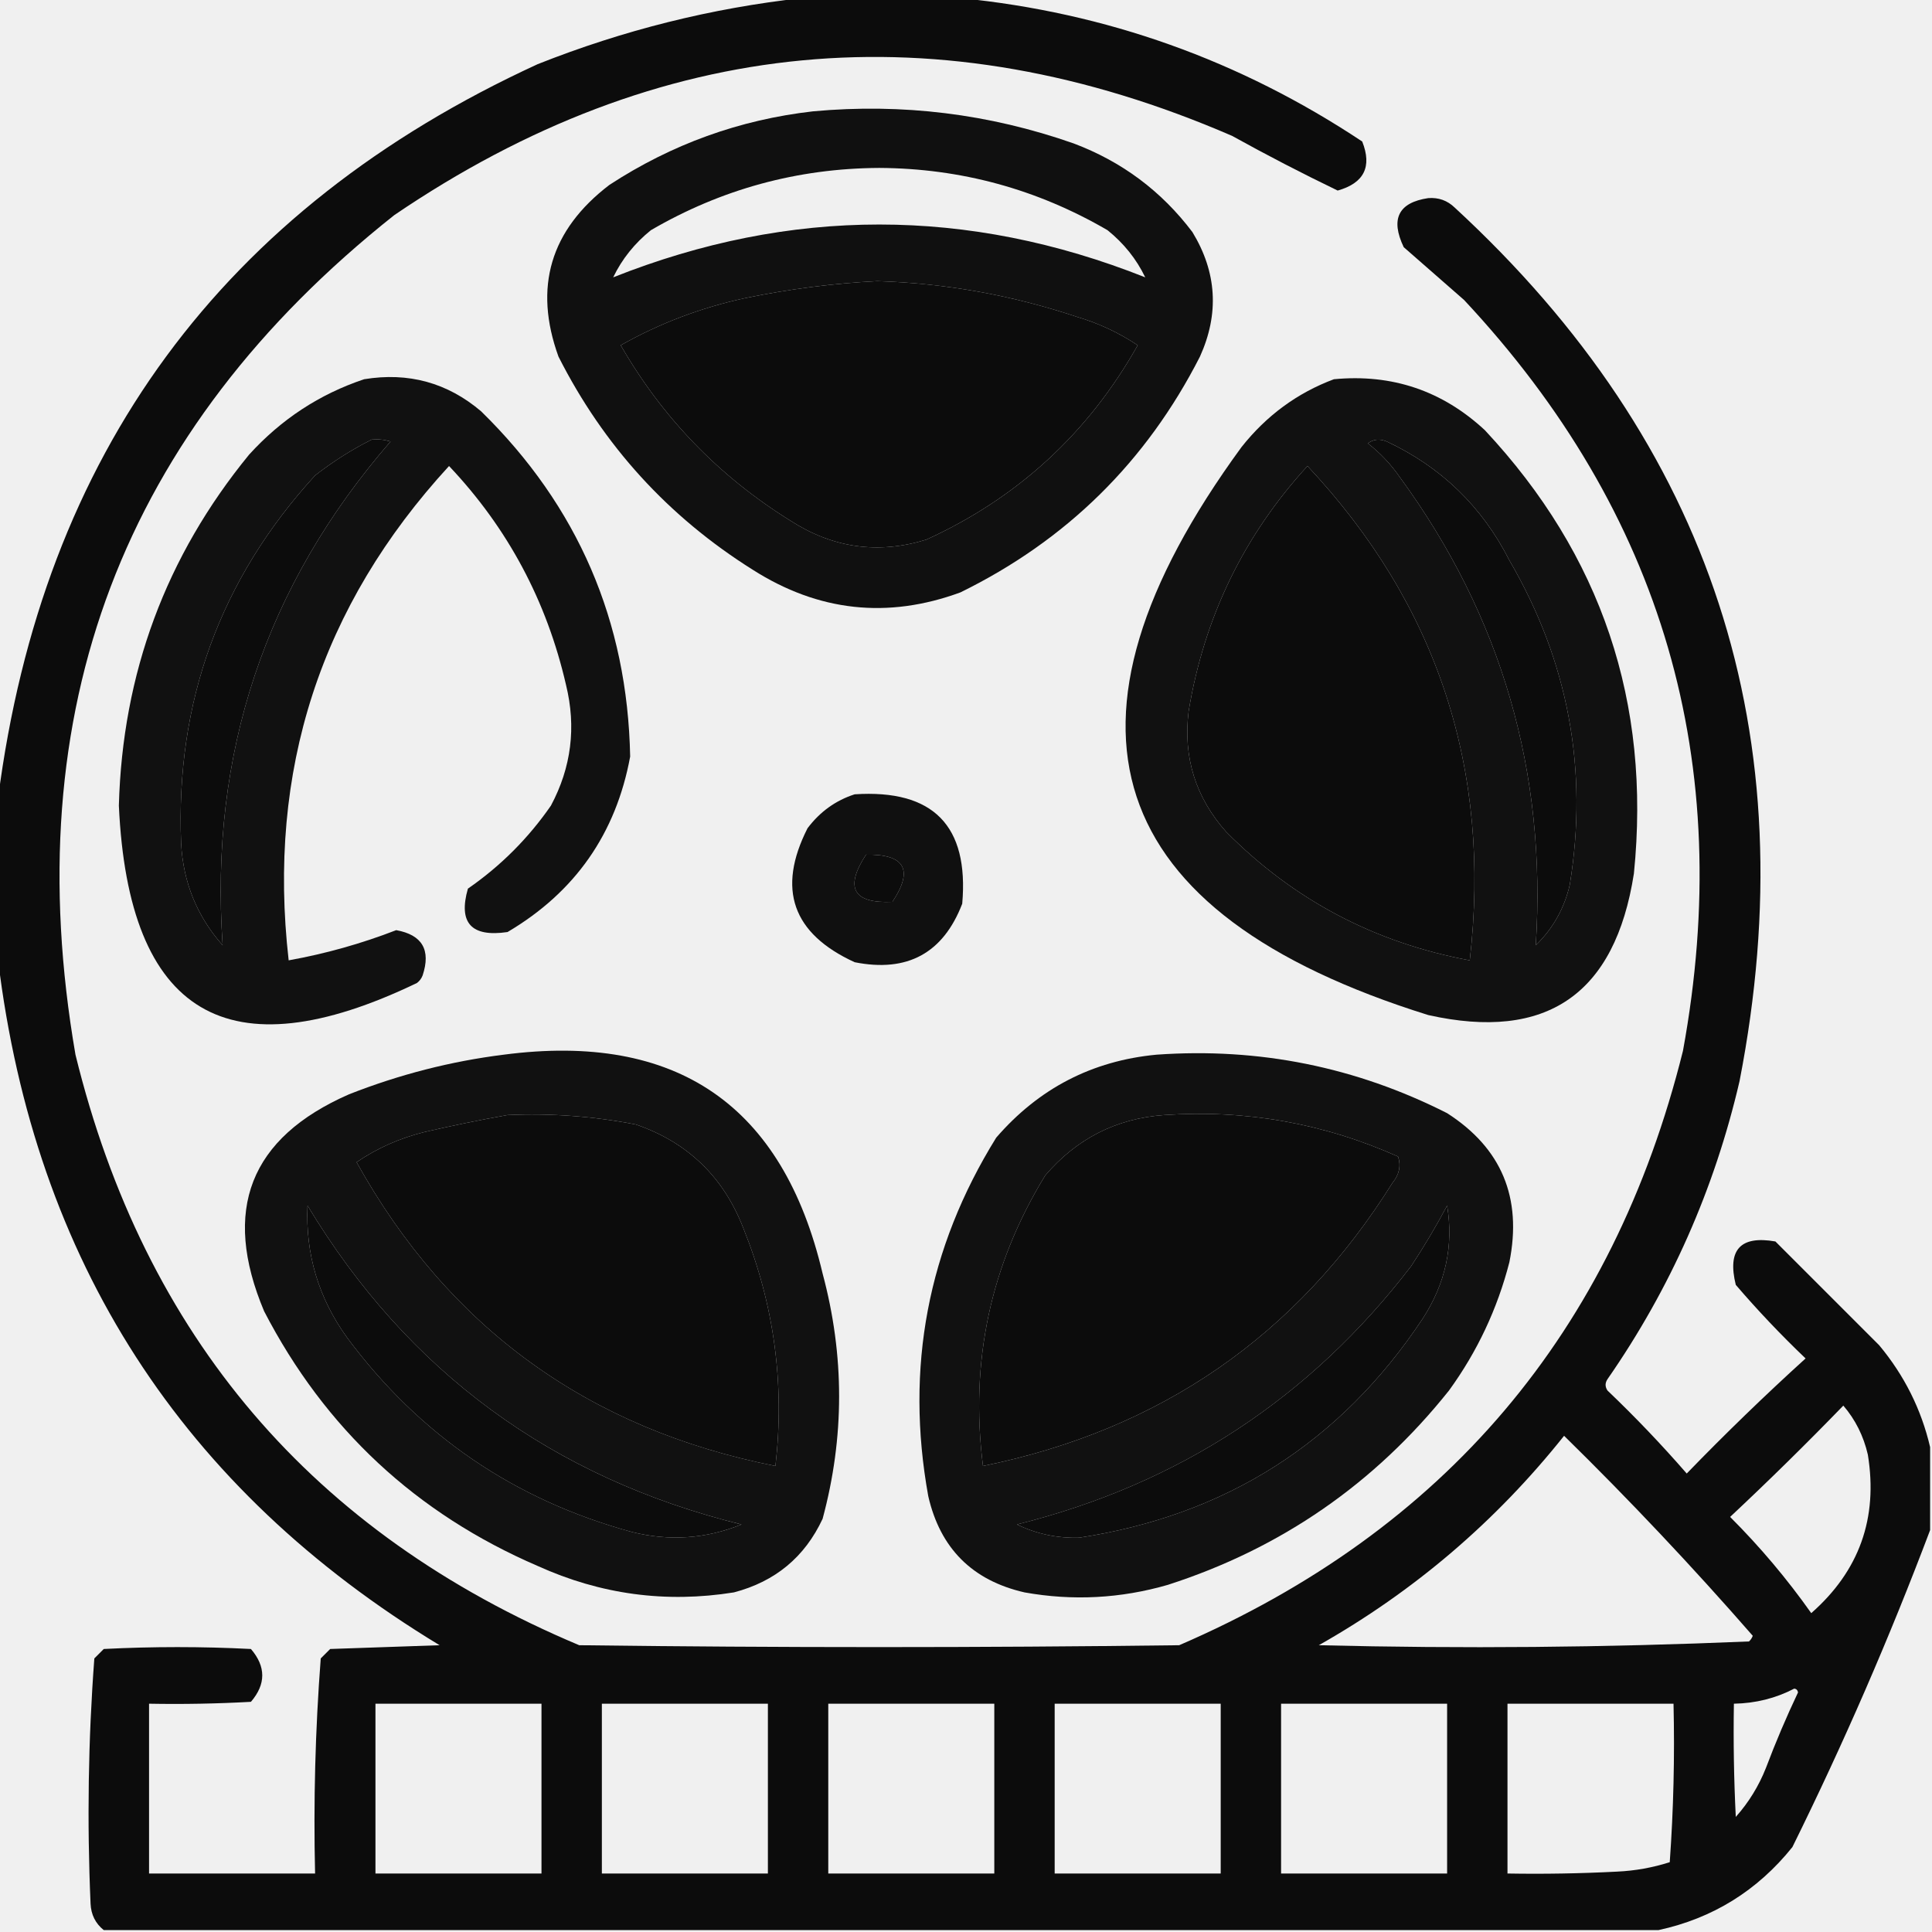
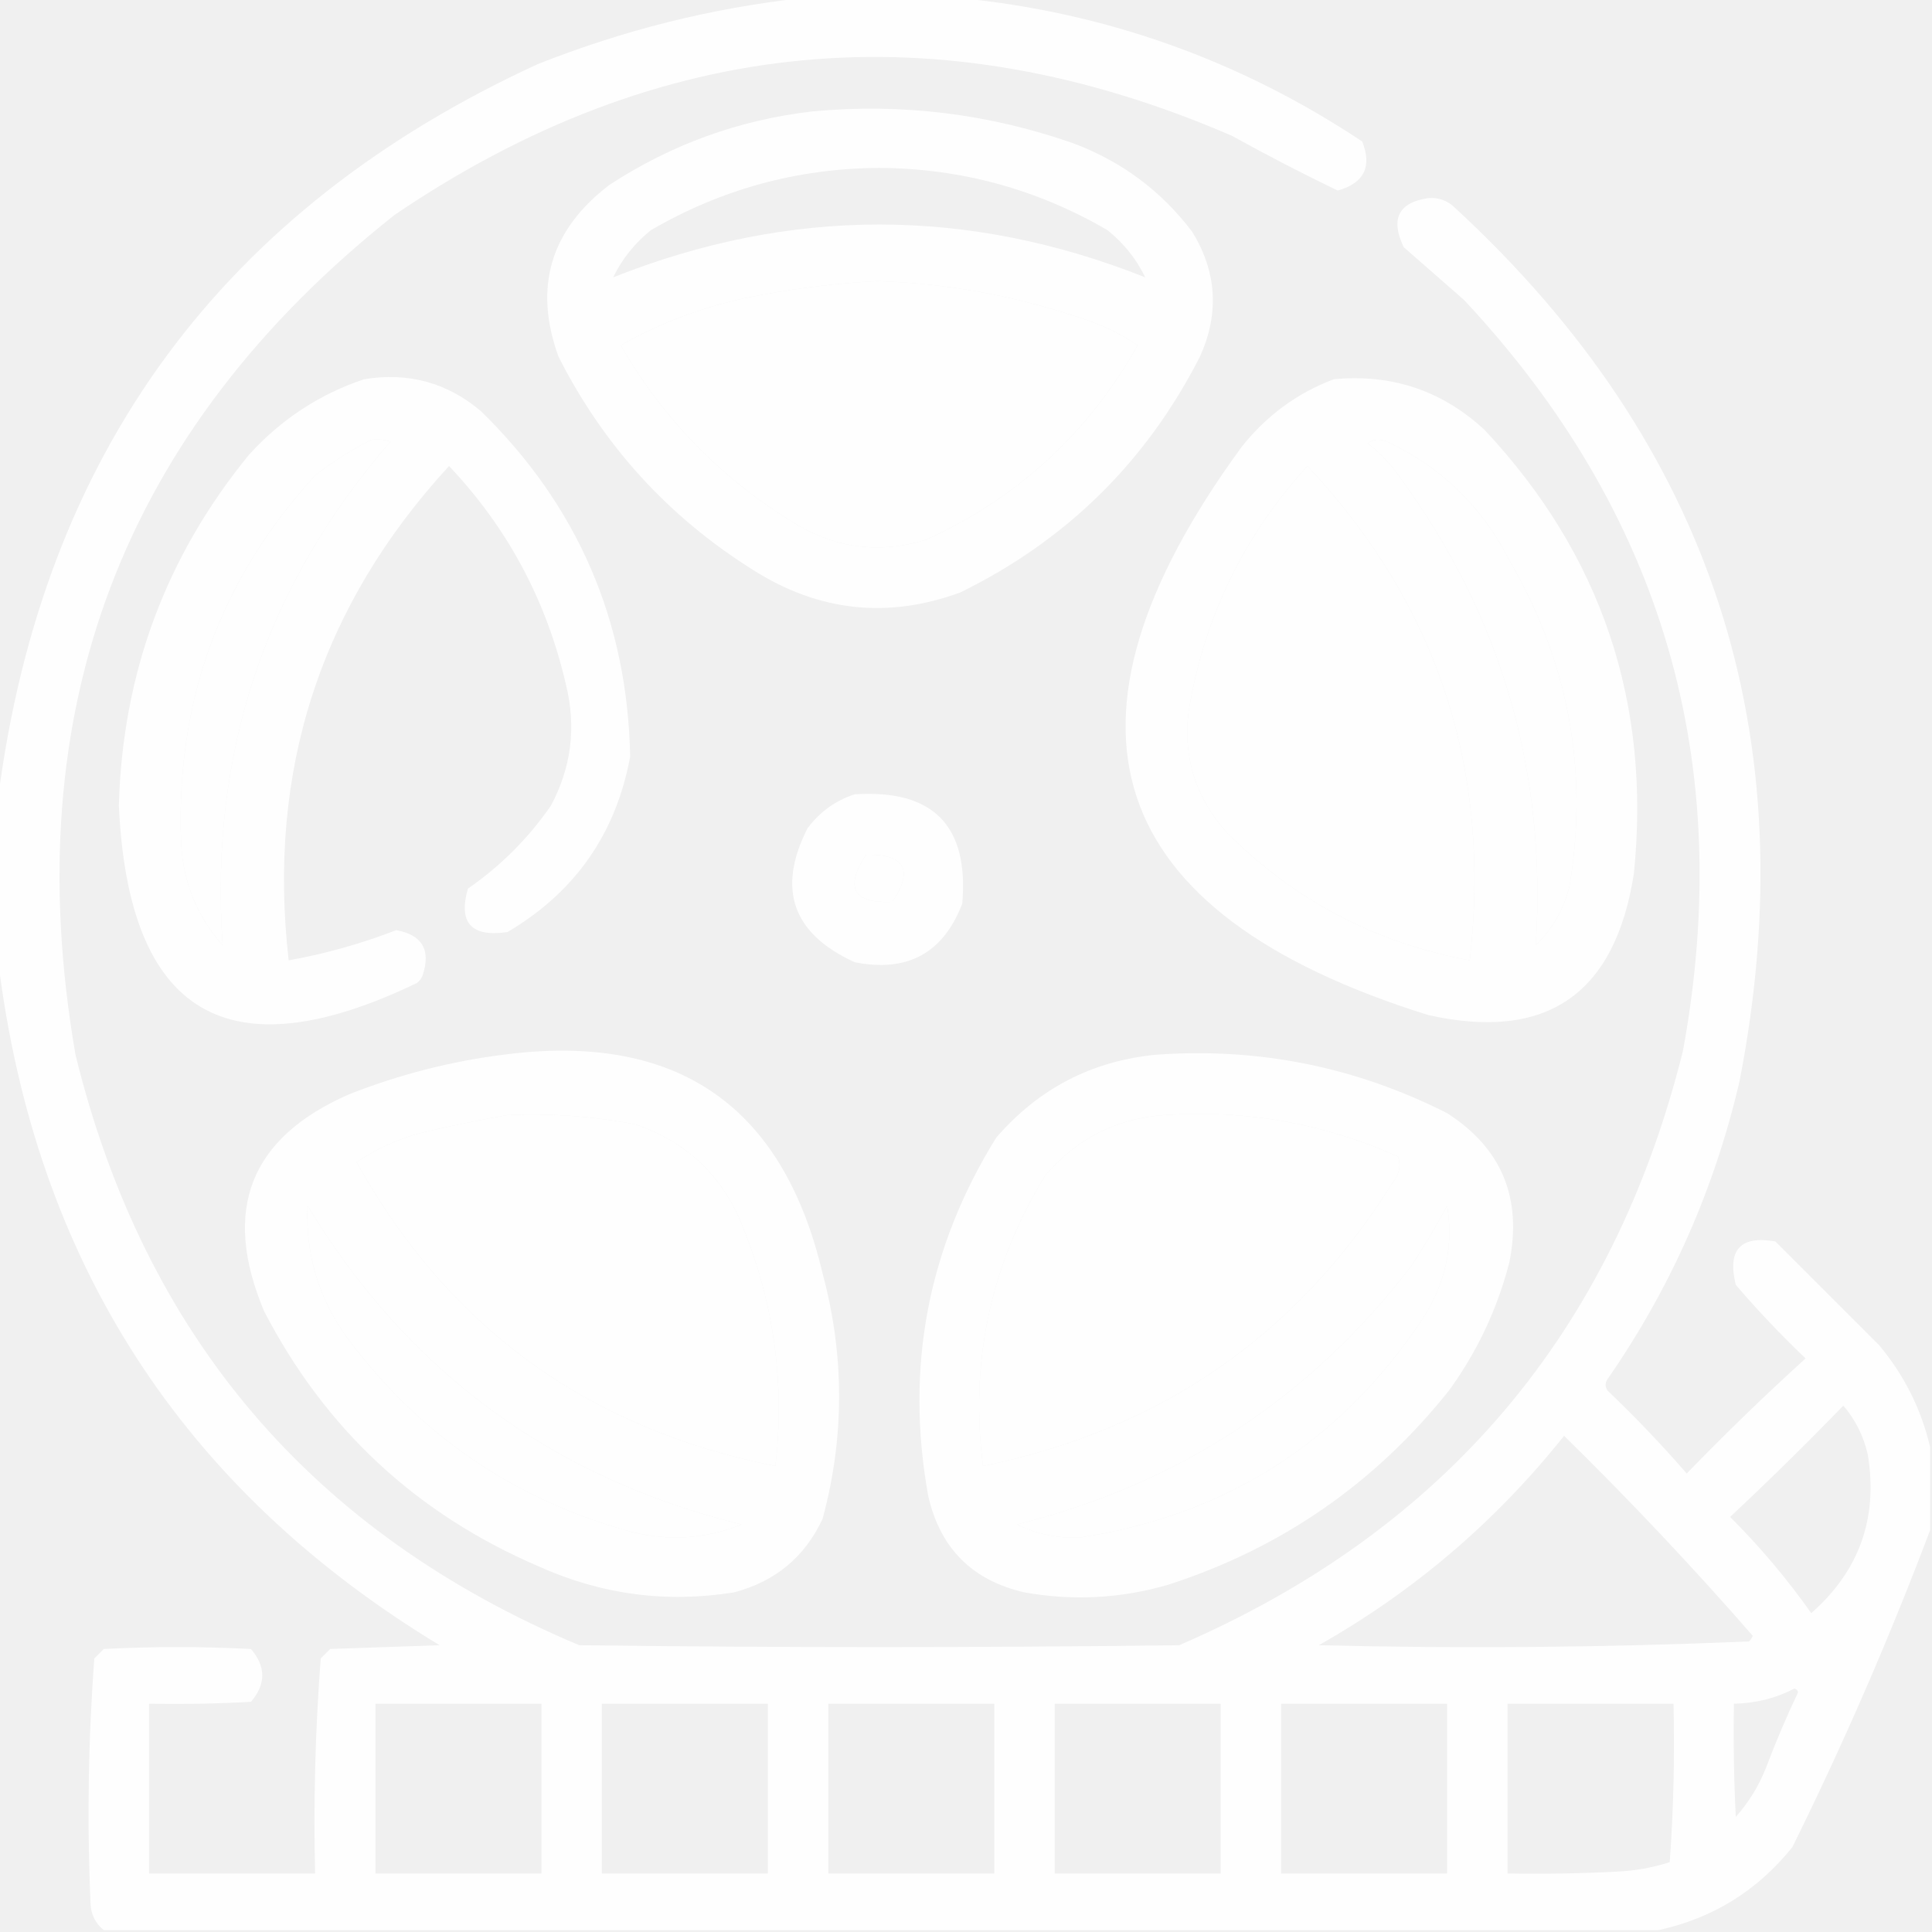
<svg xmlns="http://www.w3.org/2000/svg" version="1.1" width="512px" height="512px" style="shape-rendering:geometricPrecision; text-rendering:geometricPrecision; image-rendering:optimizeQuality; fill-rule:evenodd; clip-rule:evenodd">
  <g>
-     <path style="opacity:0.947" fill="#000000" d="M 212.5,-0.5 C 226.5,-0.5 240.5,-0.5 254.5,-0.5C 293.125,3.32 328.625,15.987 361,37.5C 363.656,44.188 361.489,48.521 354.5,50.5C 345.078,45.955 335.744,41.121 326.5,36C 248.678,2.325 174.678,9.325 104.5,57C 32.431,114.173 4.264,188.34 20,279.5C 38.288,354.114 82.788,406.281 153.5,436C 206.5,436.667 259.5,436.667 312.5,436C 382.931,405.562 427.431,353.062 446,278.5C 460.001,202.196 440.668,135.863 388,79.5C 382.667,74.833 377.333,70.167 372,65.5C 368.431,58.015 370.597,53.682 378.5,52.5C 381.229,52.295 383.562,53.128 385.5,55C 453.656,117.807 478.823,194.973 461,286.5C 454.351,315.136 442.684,341.469 426,365.5C 425.333,366.5 425.333,367.5 426,368.5C 433.365,375.53 440.365,382.864 447,390.5C 457.196,379.97 467.696,369.803 478.5,360C 471.987,353.787 465.82,347.287 460,340.5C 457.71,331.211 461.21,327.378 470.5,329C 479.613,338.113 488.779,347.279 498,356.5C 504.666,364.498 509.166,373.498 511.5,383.5C 511.5,390.833 511.5,398.167 511.5,405.5C 500.731,434.045 488.564,462.045 475,489.5C 465.717,501.053 453.883,508.386 439.5,511.5C 302.167,511.5 164.833,511.5 27.5,511.5C 25.299,509.738 24.133,507.404 24,504.5C 23.045,482.783 23.378,461.116 25,439.5C 25.833,438.667 26.667,437.833 27.5,437C 40.5,436.333 53.5,436.333 66.5,437C 70.5,441.667 70.5,446.333 66.5,451C 57.506,451.5 48.506,451.666 39.5,451.5C 39.5,466.5 39.5,481.5 39.5,496.5C 54.167,496.5 68.833,496.5 83.5,496.5C 83.051,477.445 83.551,458.445 85,439.5C 85.833,438.667 86.667,437.833 87.5,437C 97.167,436.667 106.833,436.333 116.5,436C 48.209,394.63 9.209,334.13 -0.5,254.5C -0.5,240.167 -0.5,225.833 -0.5,211.5C 11.261,120.243 58.927,55.41 142.5,17C 165.174,7.998 188.507,2.165 212.5,-0.5 Z M 232.5,74.5 C 250.579,75.069 268.246,78.236 285.5,84C 291.226,85.697 296.559,88.197 301.5,91.5C 288.399,114.77 269.732,131.937 245.5,143C 232.779,146.926 220.779,145.259 209.5,138C 190.594,126.261 175.594,110.761 164.5,91.5C 174.829,85.673 185.829,81.507 197.5,79C 209.204,76.588 220.871,75.088 232.5,74.5 Z M 98.5,116.5 C 100.199,116.34 101.866,116.506 103.5,117C 70.312,155.231 55.479,199.731 59,250.5C 52.222,242.849 48.556,233.849 48,223.5C 46.497,186.031 58.33,153.531 83.5,126C 88.26,122.296 93.26,119.13 98.5,116.5 Z M 362.5,117.5 C 363.946,116.387 365.613,116.22 367.5,117C 381.944,123.778 392.778,134.278 400,148.5C 415.631,175.316 420.964,203.983 416,234.5C 414.548,240.741 411.548,246.075 407,250.5C 409.934,204.654 397.934,163.321 371,126.5C 368.613,123.043 365.78,120.043 362.5,117.5 Z M 346.5,123.5 C 380.968,160.307 395.301,203.973 389.5,254.5C 364.385,249.861 342.885,238.528 325,220.5C 316.843,211.361 313.509,200.694 315,188.5C 319.112,163.611 329.612,141.945 346.5,123.5 Z M 229.5,226.5 C 239.818,226.322 242.151,230.489 236.5,239C 226.102,239.471 223.768,235.305 229.5,226.5 Z M 134.5,295.5 C 145.948,294.99 157.281,295.823 168.5,298C 182.217,302.716 191.717,311.882 197,325.5C 205.16,345.784 207.994,366.784 205.5,388.5C 155.914,378.711 118.914,351.877 94.5,308C 99.94,304.284 105.94,301.618 112.5,300C 119.931,298.281 127.265,296.781 134.5,295.5 Z M 308.5,295.5 C 330.11,294.023 350.777,297.689 370.5,306.5C 371.314,308.952 370.814,311.285 369,313.5C 343.692,353.939 307.525,378.939 260.5,388.5C 257.001,360.821 262.501,335.155 277,311.5C 285.344,301.745 295.844,296.412 308.5,295.5 Z M 81.5,319.5 C 108.001,363.466 146.335,391.633 196.5,404C 187.08,407.806 177.413,408.473 167.5,406C 136.37,397.531 111.204,380.364 92,354.5C 84.427,344.029 80.927,332.363 81.5,319.5 Z M 383.5,319.5 C 385.259,330.127 383.092,340.127 377,349.5C 355.24,382.256 324.907,401.589 286,407.5C 280.209,407.677 274.709,406.51 269.5,404C 312.417,393.305 347.25,370.471 374,335.5C 377.441,330.276 380.608,324.943 383.5,319.5 Z M 488.5,372.5 C 491.69,376.214 493.857,380.547 495,385.5C 497.731,402.31 492.731,416.31 480,427.5C 473.585,418.414 466.418,409.914 458.5,402C 468.768,392.38 478.768,382.547 488.5,372.5 Z M 414.5,380.5 C 431.849,397.516 448.516,415.183 464.5,433.5C 464.291,434.086 463.957,434.586 463.5,435C 425.524,436.609 387.524,436.943 349.5,436C 374.747,421.707 396.414,403.207 414.5,380.5 Z M 475.5,447.5 C 476.043,447.56 476.376,447.893 476.5,448.5C 473.391,455.051 470.558,461.718 468,468.5C 466.086,473.335 463.419,477.669 460,481.5C 459.5,471.506 459.334,461.506 459.5,451.5C 465.256,451.394 470.589,450.061 475.5,447.5 Z M 99.5,451.5 C 114.167,451.5 128.833,451.5 143.5,451.5C 143.5,466.5 143.5,481.5 143.5,496.5C 128.833,496.5 114.167,496.5 99.5,496.5C 99.5,481.5 99.5,466.5 99.5,451.5 Z M 159.5,451.5 C 174.167,451.5 188.833,451.5 203.5,451.5C 203.5,466.5 203.5,481.5 203.5,496.5C 188.833,496.5 174.167,496.5 159.5,496.5C 159.5,481.5 159.5,466.5 159.5,451.5 Z M 219.5,451.5 C 234.167,451.5 248.833,451.5 263.5,451.5C 263.5,466.5 263.5,481.5 263.5,496.5C 248.833,496.5 234.167,496.5 219.5,496.5C 219.5,481.5 219.5,466.5 219.5,451.5 Z M 279.5,451.5 C 294.167,451.5 308.833,451.5 323.5,451.5C 323.5,466.5 323.5,481.5 323.5,496.5C 308.833,496.5 294.167,496.5 279.5,496.5C 279.5,481.5 279.5,466.5 279.5,451.5 Z M 339.5,451.5 C 354.167,451.5 368.833,451.5 383.5,451.5C 383.5,466.5 383.5,481.5 383.5,496.5C 368.833,496.5 354.167,496.5 339.5,496.5C 339.5,481.5 339.5,466.5 339.5,451.5 Z M 399.5,451.5 C 414.167,451.5 428.833,451.5 443.5,451.5C 443.833,465.516 443.499,479.516 442.5,493.5C 437.958,494.95 433.292,495.783 428.5,496C 418.839,496.5 409.172,496.666 399.5,496.5C 399.5,481.5 399.5,466.5 399.5,451.5 Z" />
+     <path style="opacity:0.947" fill="#fff" d="M 212.5,-0.5 C 226.5,-0.5 240.5,-0.5 254.5,-0.5C 293.125,3.32 328.625,15.987 361,37.5C 363.656,44.188 361.489,48.521 354.5,50.5C 345.078,45.955 335.744,41.121 326.5,36C 248.678,2.325 174.678,9.325 104.5,57C 32.431,114.173 4.264,188.34 20,279.5C 38.288,354.114 82.788,406.281 153.5,436C 206.5,436.667 259.5,436.667 312.5,436C 382.931,405.562 427.431,353.062 446,278.5C 460.001,202.196 440.668,135.863 388,79.5C 382.667,74.833 377.333,70.167 372,65.5C 368.431,58.015 370.597,53.682 378.5,52.5C 381.229,52.295 383.562,53.128 385.5,55C 453.656,117.807 478.823,194.973 461,286.5C 454.351,315.136 442.684,341.469 426,365.5C 425.333,366.5 425.333,367.5 426,368.5C 433.365,375.53 440.365,382.864 447,390.5C 457.196,379.97 467.696,369.803 478.5,360C 471.987,353.787 465.82,347.287 460,340.5C 457.71,331.211 461.21,327.378 470.5,329C 479.613,338.113 488.779,347.279 498,356.5C 504.666,364.498 509.166,373.498 511.5,383.5C 511.5,390.833 511.5,398.167 511.5,405.5C 500.731,434.045 488.564,462.045 475,489.5C 465.717,501.053 453.883,508.386 439.5,511.5C 302.167,511.5 164.833,511.5 27.5,511.5C 25.299,509.738 24.133,507.404 24,504.5C 23.045,482.783 23.378,461.116 25,439.5C 25.833,438.667 26.667,437.833 27.5,437C 40.5,436.333 53.5,436.333 66.5,437C 70.5,441.667 70.5,446.333 66.5,451C 57.506,451.5 48.506,451.666 39.5,451.5C 39.5,466.5 39.5,481.5 39.5,496.5C 54.167,496.5 68.833,496.5 83.5,496.5C 83.051,477.445 83.551,458.445 85,439.5C 85.833,438.667 86.667,437.833 87.5,437C 97.167,436.667 106.833,436.333 116.5,436C 48.209,394.63 9.209,334.13 -0.5,254.5C -0.5,240.167 -0.5,225.833 -0.5,211.5C 11.261,120.243 58.927,55.41 142.5,17C 165.174,7.998 188.507,2.165 212.5,-0.5 Z M 232.5,74.5 C 250.579,75.069 268.246,78.236 285.5,84C 291.226,85.697 296.559,88.197 301.5,91.5C 288.399,114.77 269.732,131.937 245.5,143C 232.779,146.926 220.779,145.259 209.5,138C 190.594,126.261 175.594,110.761 164.5,91.5C 174.829,85.673 185.829,81.507 197.5,79C 209.204,76.588 220.871,75.088 232.5,74.5 Z M 98.5,116.5 C 100.199,116.34 101.866,116.506 103.5,117C 70.312,155.231 55.479,199.731 59,250.5C 52.222,242.849 48.556,233.849 48,223.5C 46.497,186.031 58.33,153.531 83.5,126C 88.26,122.296 93.26,119.13 98.5,116.5 Z M 362.5,117.5 C 363.946,116.387 365.613,116.22 367.5,117C 381.944,123.778 392.778,134.278 400,148.5C 415.631,175.316 420.964,203.983 416,234.5C 414.548,240.741 411.548,246.075 407,250.5C 409.934,204.654 397.934,163.321 371,126.5C 368.613,123.043 365.78,120.043 362.5,117.5 Z M 346.5,123.5 C 380.968,160.307 395.301,203.973 389.5,254.5C 364.385,249.861 342.885,238.528 325,220.5C 316.843,211.361 313.509,200.694 315,188.5C 319.112,163.611 329.612,141.945 346.5,123.5 Z M 229.5,226.5 C 239.818,226.322 242.151,230.489 236.5,239C 226.102,239.471 223.768,235.305 229.5,226.5 Z M 134.5,295.5 C 145.948,294.99 157.281,295.823 168.5,298C 182.217,302.716 191.717,311.882 197,325.5C 205.16,345.784 207.994,366.784 205.5,388.5C 155.914,378.711 118.914,351.877 94.5,308C 99.94,304.284 105.94,301.618 112.5,300C 119.931,298.281 127.265,296.781 134.5,295.5 Z M 308.5,295.5 C 330.11,294.023 350.777,297.689 370.5,306.5C 371.314,308.952 370.814,311.285 369,313.5C 343.692,353.939 307.525,378.939 260.5,388.5C 257.001,360.821 262.501,335.155 277,311.5C 285.344,301.745 295.844,296.412 308.5,295.5 Z M 81.5,319.5 C 108.001,363.466 146.335,391.633 196.5,404C 187.08,407.806 177.413,408.473 167.5,406C 136.37,397.531 111.204,380.364 92,354.5C 84.427,344.029 80.927,332.363 81.5,319.5 Z M 383.5,319.5 C 385.259,330.127 383.092,340.127 377,349.5C 355.24,382.256 324.907,401.589 286,407.5C 280.209,407.677 274.709,406.51 269.5,404C 312.417,393.305 347.25,370.471 374,335.5C 377.441,330.276 380.608,324.943 383.5,319.5 Z M 488.5,372.5 C 491.69,376.214 493.857,380.547 495,385.5C 497.731,402.31 492.731,416.31 480,427.5C 473.585,418.414 466.418,409.914 458.5,402C 468.768,392.38 478.768,382.547 488.5,372.5 Z M 414.5,380.5 C 431.849,397.516 448.516,415.183 464.5,433.5C 464.291,434.086 463.957,434.586 463.5,435C 425.524,436.609 387.524,436.943 349.5,436C 374.747,421.707 396.414,403.207 414.5,380.5 Z M 475.5,447.5 C 476.043,447.56 476.376,447.893 476.5,448.5C 473.391,455.051 470.558,461.718 468,468.5C 466.086,473.335 463.419,477.669 460,481.5C 459.5,471.506 459.334,461.506 459.5,451.5C 465.256,451.394 470.589,450.061 475.5,447.5 Z M 99.5,451.5 C 114.167,451.5 128.833,451.5 143.5,451.5C 143.5,466.5 143.5,481.5 143.5,496.5C 128.833,496.5 114.167,496.5 99.5,496.5C 99.5,481.5 99.5,466.5 99.5,451.5 Z M 159.5,451.5 C 174.167,451.5 188.833,451.5 203.5,451.5C 203.5,466.5 203.5,481.5 203.5,496.5C 188.833,496.5 174.167,496.5 159.5,496.5C 159.5,481.5 159.5,466.5 159.5,451.5 Z M 219.5,451.5 C 234.167,451.5 248.833,451.5 263.5,451.5C 263.5,466.5 263.5,481.5 263.5,496.5C 248.833,496.5 234.167,496.5 219.5,496.5C 219.5,481.5 219.5,466.5 219.5,451.5 Z M 279.5,451.5 C 294.167,451.5 308.833,451.5 323.5,451.5C 323.5,466.5 323.5,481.5 323.5,496.5C 308.833,496.5 294.167,496.5 279.5,496.5C 279.5,481.5 279.5,466.5 279.5,451.5 Z M 339.5,451.5 C 354.167,451.5 368.833,451.5 383.5,451.5C 383.5,466.5 383.5,481.5 383.5,496.5C 368.833,496.5 354.167,496.5 339.5,496.5C 339.5,481.5 339.5,466.5 339.5,451.5 Z M 399.5,451.5 C 414.167,451.5 428.833,451.5 443.5,451.5C 443.833,465.516 443.499,479.516 442.5,493.5C 437.958,494.95 433.292,495.783 428.5,496C 418.839,496.5 409.172,496.666 399.5,496.5C 399.5,481.5 399.5,466.5 399.5,451.5 Z" />
  </g>
  <g>
-     <path style="opacity:0.93" fill="#000000" d="M 215.5,29.5 C 239.15,27.331 262.15,30.165 284.5,38C 297.307,42.816 307.807,50.65 316,61.5C 322.478,72.139 323.145,83.139 318,94.5C 303.779,122.388 282.612,143.221 254.5,157C 235.229,164.069 216.895,162.069 199.5,151C 177.11,136.943 159.943,118.109 148,94.5C 141.346,76.12 145.846,60.953 161.5,49C 178.009,38.22 196.009,31.72 215.5,29.5 Z M 303.5,73.5 C 256.5,54.833 209.5,54.833 162.5,73.5C 164.836,68.65 168.169,64.484 172.5,61C 191.194,50.118 211.361,44.618 233,44.5C 254.639,44.618 274.806,50.118 293.5,61C 297.831,64.484 301.164,68.65 303.5,73.5 Z M 232.5,74.5 C 220.871,75.088 209.204,76.588 197.5,79C 185.829,81.507 174.829,85.673 164.5,91.5C 175.594,110.761 190.594,126.261 209.5,138C 220.779,145.259 232.779,146.926 245.5,143C 269.732,131.937 288.399,114.77 301.5,91.5C 296.559,88.197 291.226,85.697 285.5,84C 268.246,78.236 250.579,75.069 232.5,74.5 Z" />
+     <path style="opacity:0.93" fill="#fff" d="M 215.5,29.5 C 239.15,27.331 262.15,30.165 284.5,38C 297.307,42.816 307.807,50.65 316,61.5C 322.478,72.139 323.145,83.139 318,94.5C 303.779,122.388 282.612,143.221 254.5,157C 235.229,164.069 216.895,162.069 199.5,151C 177.11,136.943 159.943,118.109 148,94.5C 141.346,76.12 145.846,60.953 161.5,49C 178.009,38.22 196.009,31.72 215.5,29.5 Z M 303.5,73.5 C 256.5,54.833 209.5,54.833 162.5,73.5C 164.836,68.65 168.169,64.484 172.5,61C 191.194,50.118 211.361,44.618 233,44.5C 254.639,44.618 274.806,50.118 293.5,61C 297.831,64.484 301.164,68.65 303.5,73.5 Z M 232.5,74.5 C 220.871,75.088 209.204,76.588 197.5,79C 185.829,81.507 174.829,85.673 164.5,91.5C 175.594,110.761 190.594,126.261 209.5,138C 220.779,145.259 232.779,146.926 245.5,143C 269.732,131.937 288.399,114.77 301.5,91.5C 296.559,88.197 291.226,85.697 285.5,84C 268.246,78.236 250.579,75.069 232.5,74.5 Z" />
  </g>
  <g>
-     <path style="opacity:0.927" fill="#000000" d="M 96.5,100.5 C 108.224,98.579 118.557,101.412 127.5,109C 153.133,134.1 166.299,164.6 167,200.5C 163.238,220.931 152.405,236.431 134.5,247C 124.905,248.413 121.405,244.58 124,235.5C 132.667,229.5 140,222.167 146,213.5C 151.414,203.369 152.747,192.702 150,181.5C 144.884,159.261 134.55,139.928 119,123.5C 84.926,160.558 70.76,204.224 76.5,254.5C 86.25,252.75 95.75,250.084 105,246.5C 111.901,247.75 114.234,251.75 112,258.5C 111.692,259.308 111.192,259.975 110.5,260.5C 60.381,284.611 34.048,268.945 31.5,213.5C 32.459,178.441 43.959,147.441 66,120.5C 74.52,111.115 84.686,104.448 96.5,100.5 Z M 98.5,116.5 C 93.26,119.13 88.26,122.296 83.5,126C 58.33,153.531 46.497,186.031 48,223.5C 48.556,233.849 52.222,242.849 59,250.5C 55.479,199.731 70.312,155.231 103.5,117C 101.866,116.506 100.199,116.34 98.5,116.5 Z" />
+     <path style="opacity:0.927" fill="#fff" d="M 96.5,100.5 C 108.224,98.579 118.557,101.412 127.5,109C 153.133,134.1 166.299,164.6 167,200.5C 163.238,220.931 152.405,236.431 134.5,247C 124.905,248.413 121.405,244.58 124,235.5C 132.667,229.5 140,222.167 146,213.5C 151.414,203.369 152.747,192.702 150,181.5C 144.884,159.261 134.55,139.928 119,123.5C 84.926,160.558 70.76,204.224 76.5,254.5C 86.25,252.75 95.75,250.084 105,246.5C 111.901,247.75 114.234,251.75 112,258.5C 111.692,259.308 111.192,259.975 110.5,260.5C 60.381,284.611 34.048,268.945 31.5,213.5C 32.459,178.441 43.959,147.441 66,120.5C 74.52,111.115 84.686,104.448 96.5,100.5 Z M 98.5,116.5 C 93.26,119.13 88.26,122.296 83.5,126C 58.33,153.531 46.497,186.031 48,223.5C 48.556,233.849 52.222,242.849 59,250.5C 55.479,199.731 70.312,155.231 103.5,117C 101.866,116.506 100.199,116.34 98.5,116.5 Z" />
  </g>
  <g>
-     <path style="opacity:0.928" fill="#000000" d="M 353.5,100.5 C 368.891,99.035 382.224,103.535 393.5,114C 424.406,147.05 437.573,186.217 433,231.5C 428.022,263.511 409.855,276.011 378.5,269C 291.938,241.981 275.438,191.815 329,118.5C 335.617,110.135 343.784,104.135 353.5,100.5 Z M 362.5,117.5 C 365.78,120.043 368.613,123.043 371,126.5C 397.934,163.321 409.934,204.654 407,250.5C 411.548,246.075 414.548,240.741 416,234.5C 420.964,203.983 415.631,175.316 400,148.5C 392.778,134.278 381.944,123.778 367.5,117C 365.613,116.22 363.946,116.387 362.5,117.5 Z M 346.5,123.5 C 329.612,141.945 319.112,163.611 315,188.5C 313.509,200.694 316.843,211.361 325,220.5C 342.885,238.528 364.385,249.861 389.5,254.5C 395.301,203.973 380.968,160.307 346.5,123.5 Z" />
+     <path style="opacity:0.928" fill="#fff" d="M 353.5,100.5 C 368.891,99.035 382.224,103.535 393.5,114C 424.406,147.05 437.573,186.217 433,231.5C 428.022,263.511 409.855,276.011 378.5,269C 291.938,241.981 275.438,191.815 329,118.5C 335.617,110.135 343.784,104.135 353.5,100.5 Z M 362.5,117.5 C 365.78,120.043 368.613,123.043 371,126.5C 397.934,163.321 409.934,204.654 407,250.5C 411.548,246.075 414.548,240.741 416,234.5C 420.964,203.983 415.631,175.316 400,148.5C 392.778,134.278 381.944,123.778 367.5,117C 365.613,116.22 363.946,116.387 362.5,117.5 Z M 346.5,123.5 C 329.612,141.945 319.112,163.611 315,188.5C 313.509,200.694 316.843,211.361 325,220.5C 342.885,238.528 364.385,249.861 389.5,254.5C 395.301,203.973 380.968,160.307 346.5,123.5 Z" />
  </g>
  <g>
-     <path style="opacity:0.932" fill="#000000" d="M 226.5,210.5 C 247.313,209.146 256.813,218.813 255,239.5C 249.954,252.61 240.454,257.777 226.5,255C 210,247.443 205.833,235.61 214,219.5C 217.299,215.118 221.466,212.118 226.5,210.5 Z M 229.5,226.5 C 223.768,235.305 226.102,239.471 236.5,239C 242.151,230.489 239.818,226.322 229.5,226.5 Z" />
+     <path style="opacity:0.932" fill="#fff" d="M 226.5,210.5 C 247.313,209.146 256.813,218.813 255,239.5C 249.954,252.61 240.454,257.777 226.5,255C 210,247.443 205.833,235.61 214,219.5C 217.299,215.118 221.466,212.118 226.5,210.5 Z M 229.5,226.5 C 223.768,235.305 226.102,239.471 236.5,239C 242.151,230.489 239.818,226.322 229.5,226.5 Z" />
  </g>
  <g>
-     <path style="opacity:0.928" fill="#000000" d="M 133.5,279.5 C 179.308,273.514 207.475,292.848 218,337.5C 223.83,359.214 223.83,380.881 218,402.5C 213.275,412.629 205.442,419.129 194.5,422C 176.494,424.889 159.16,422.555 142.5,415C 110.284,401.116 86.117,378.616 70,347.5C 58.706,320.685 66.206,301.519 92.5,290C 105.851,284.746 119.518,281.246 133.5,279.5 Z M 134.5,295.5 C 127.265,296.781 119.931,298.281 112.5,300C 105.94,301.618 99.94,304.284 94.5,308C 118.914,351.877 155.914,378.711 205.5,388.5C 207.994,366.784 205.16,345.784 197,325.5C 191.717,311.882 182.217,302.716 168.5,298C 157.281,295.823 145.948,294.99 134.5,295.5 Z M 81.5,319.5 C 80.927,332.363 84.427,344.029 92,354.5C 111.204,380.364 136.37,397.531 167.5,406C 177.413,408.473 187.08,407.806 196.5,404C 146.335,391.633 108.001,363.466 81.5,319.5 Z" />
+     <path style="opacity:0.928" fill="#fff" d="M 133.5,279.5 C 179.308,273.514 207.475,292.848 218,337.5C 223.83,359.214 223.83,380.881 218,402.5C 213.275,412.629 205.442,419.129 194.5,422C 176.494,424.889 159.16,422.555 142.5,415C 110.284,401.116 86.117,378.616 70,347.5C 58.706,320.685 66.206,301.519 92.5,290C 105.851,284.746 119.518,281.246 133.5,279.5 Z M 134.5,295.5 C 127.265,296.781 119.931,298.281 112.5,300C 105.94,301.618 99.94,304.284 94.5,308C 118.914,351.877 155.914,378.711 205.5,388.5C 207.994,366.784 205.16,345.784 197,325.5C 191.717,311.882 182.217,302.716 168.5,298C 157.281,295.823 145.948,294.99 134.5,295.5 Z M 81.5,319.5 C 80.927,332.363 84.427,344.029 92,354.5C 111.204,380.364 136.37,397.531 167.5,406C 177.413,408.473 187.08,407.806 196.5,404C 146.335,391.633 108.001,363.466 81.5,319.5 Z" />
  </g>
  <g>
-     <path style="opacity:0.927" fill="#000000" d="M 306.5,279.5 C 333.637,277.577 359.304,282.744 383.5,295C 397.928,304.251 403.428,317.418 400,334.5C 396.814,346.871 391.48,358.205 384,368.5C 364.34,393.162 339.506,410.329 309.5,420C 296.974,423.622 284.308,424.289 271.5,422C 257.667,418.833 249.167,410.333 246,396.5C 239.838,362.466 245.838,330.799 264,301.5C 275.282,288.443 289.448,281.11 306.5,279.5 Z M 308.5,295.5 C 295.844,296.412 285.344,301.745 277,311.5C 262.501,335.155 257.001,360.821 260.5,388.5C 307.525,378.939 343.692,353.939 369,313.5C 370.814,311.285 371.314,308.952 370.5,306.5C 350.777,297.689 330.11,294.023 308.5,295.5 Z M 383.5,319.5 C 380.608,324.943 377.441,330.276 374,335.5C 347.25,370.471 312.417,393.305 269.5,404C 274.709,406.51 280.209,407.677 286,407.5C 324.907,401.589 355.24,382.256 377,349.5C 383.092,340.127 385.259,330.127 383.5,319.5 Z" />
+     <path style="opacity:0.927" fill="#fff" d="M 306.5,279.5 C 333.637,277.577 359.304,282.744 383.5,295C 397.928,304.251 403.428,317.418 400,334.5C 396.814,346.871 391.48,358.205 384,368.5C 364.34,393.162 339.506,410.329 309.5,420C 296.974,423.622 284.308,424.289 271.5,422C 257.667,418.833 249.167,410.333 246,396.5C 239.838,362.466 245.838,330.799 264,301.5C 275.282,288.443 289.448,281.11 306.5,279.5 Z M 308.5,295.5 C 295.844,296.412 285.344,301.745 277,311.5C 262.501,335.155 257.001,360.821 260.5,388.5C 307.525,378.939 343.692,353.939 369,313.5C 370.814,311.285 371.314,308.952 370.5,306.5C 350.777,297.689 330.11,294.023 308.5,295.5 Z M 383.5,319.5 C 380.608,324.943 377.441,330.276 374,335.5C 347.25,370.471 312.417,393.305 269.5,404C 274.709,406.51 280.209,407.677 286,407.5C 324.907,401.589 355.24,382.256 377,349.5C 383.092,340.127 385.259,330.127 383.5,319.5 Z" />
  </g>
</svg>
